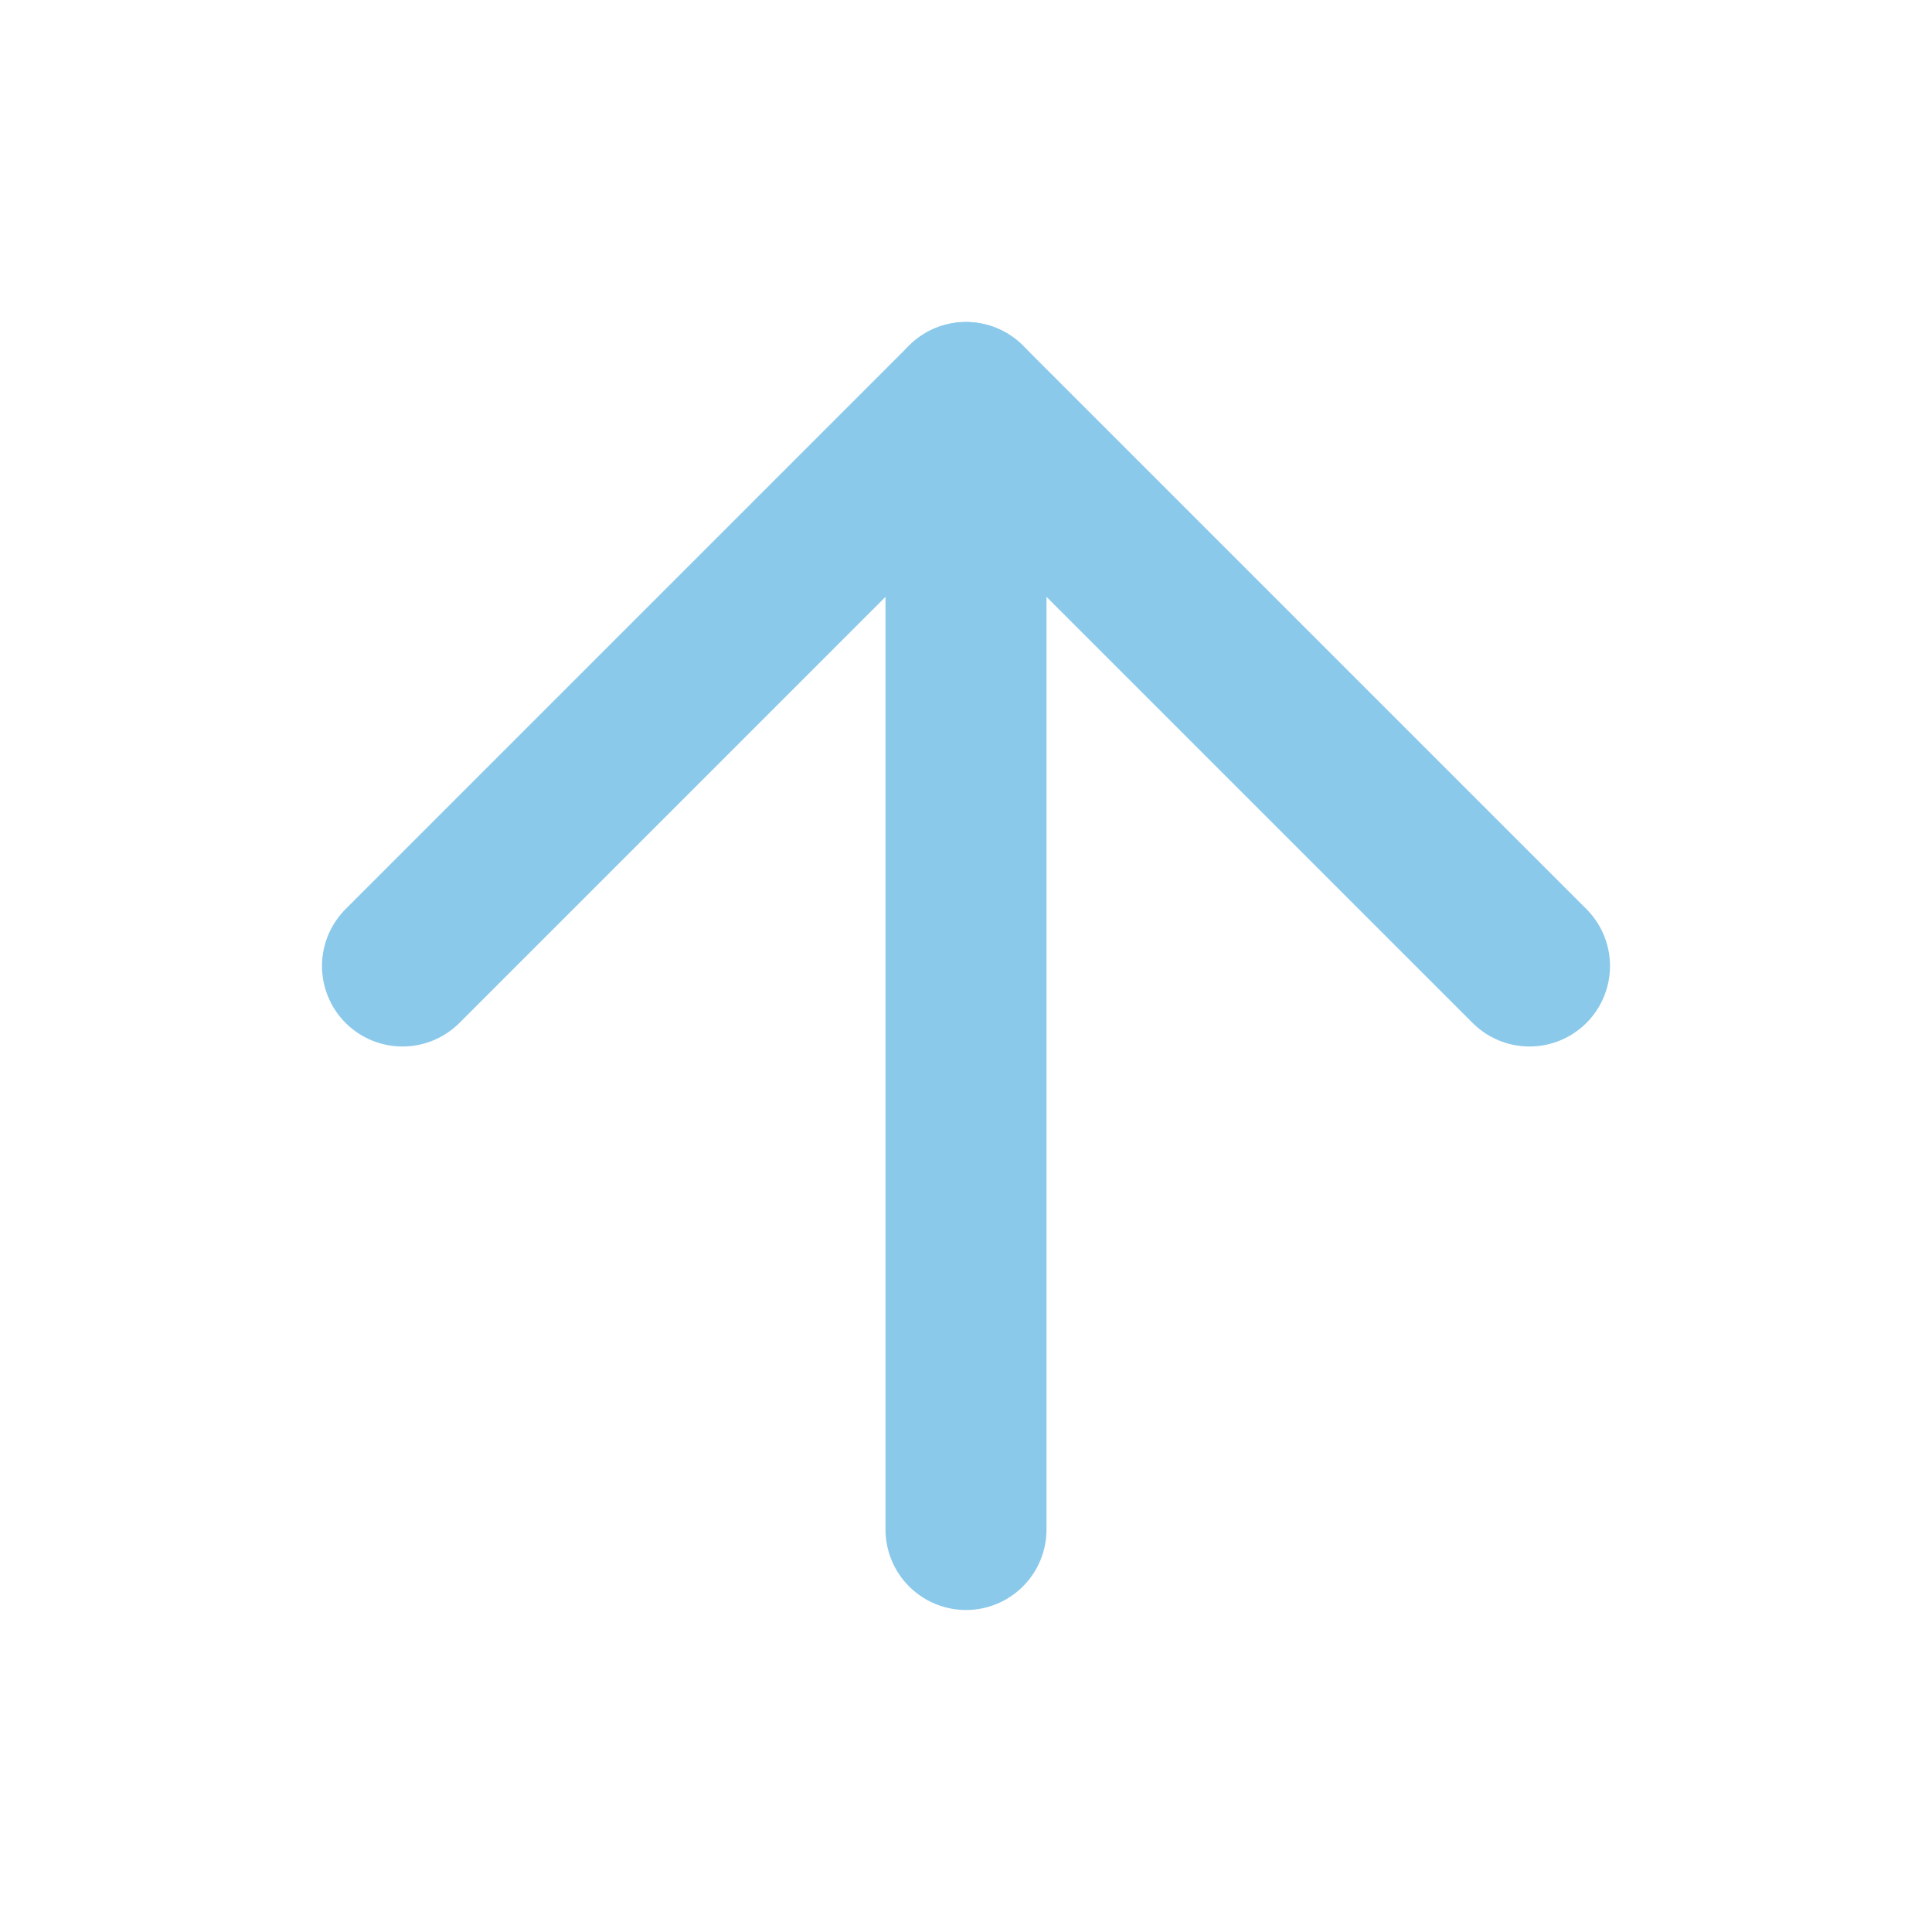
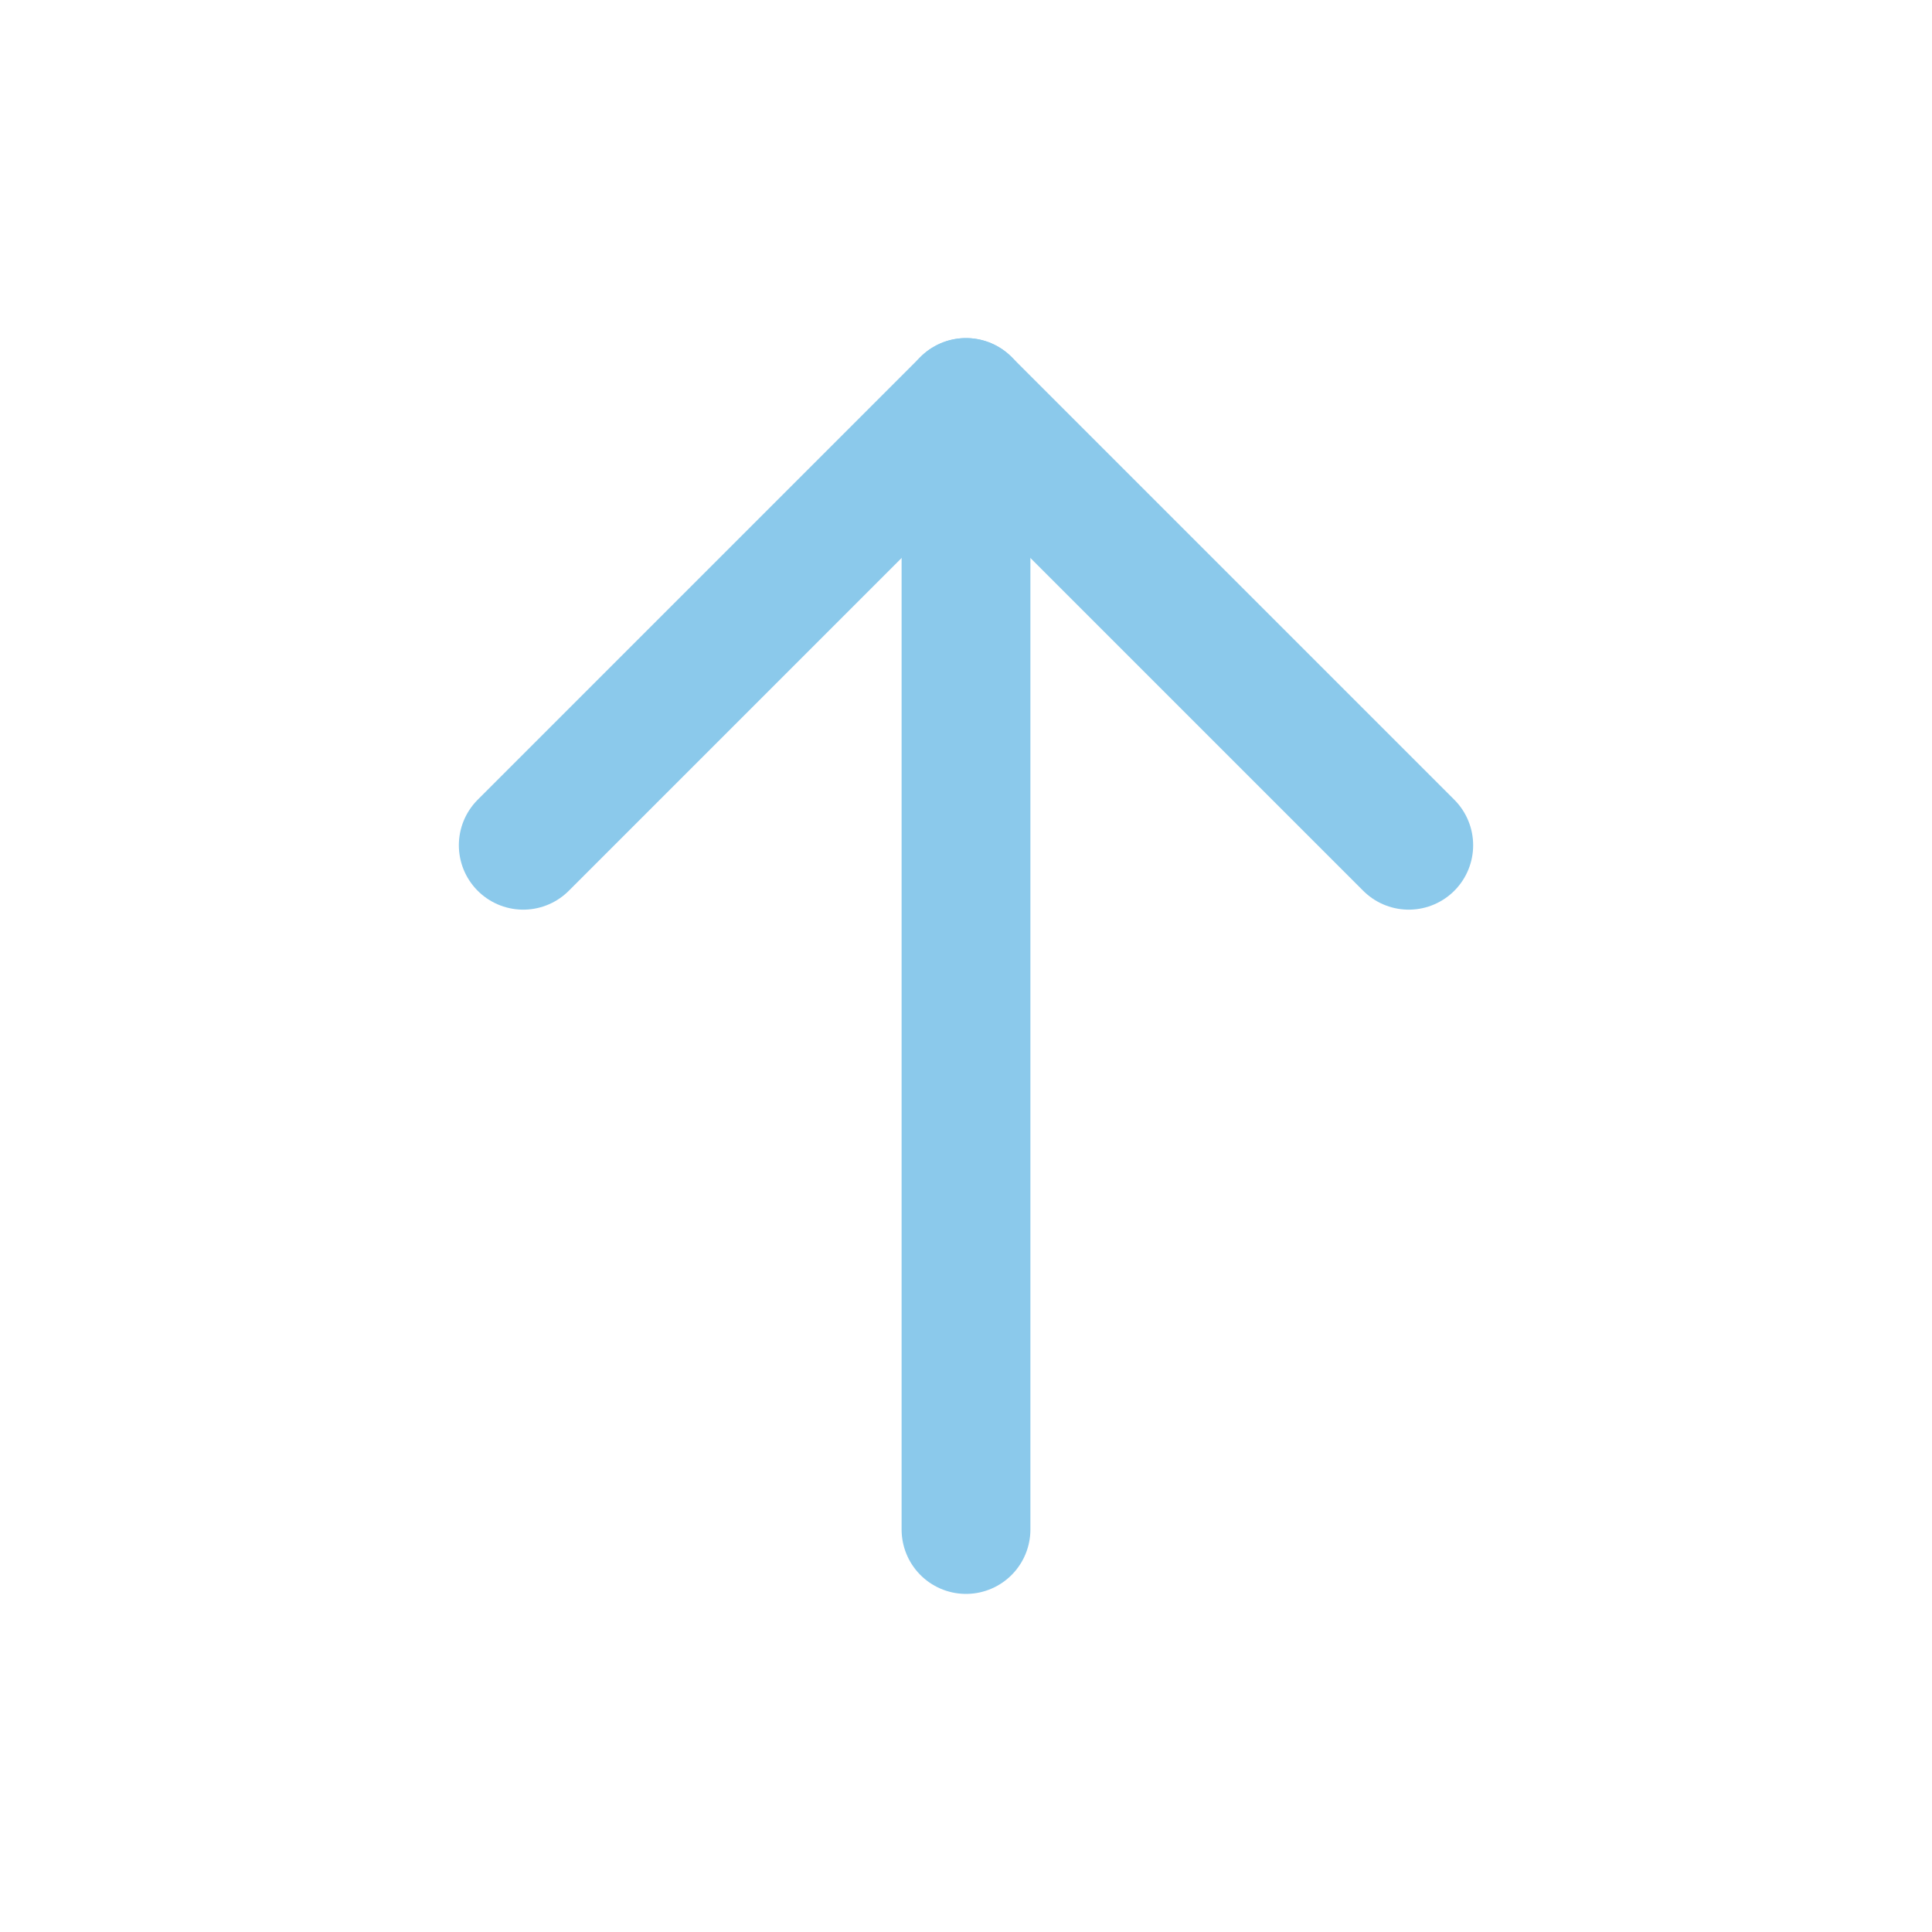
- <svg xmlns="http://www.w3.org/2000/svg" width="24" height="24" viewBox="0 0 24 24" fill="none" stroke="#8bc9eb" stroke-width="2" stroke-linecap="round" stroke-linejoin="round">
-   <path d="m5 12 7-7 7 7" />
+ <svg xmlns="http://www.w3.org/2000/svg" width="24" height="24" viewBox="0 0 24 24" fill="none" stroke="#8bc9eb" stroke-width="1.6" stroke-linecap="round" stroke-linejoin="round">
  <path d="M12 19V5" />
+   <path d="M6.5 10.5 12 5l5.5 5.5" />
</svg>
